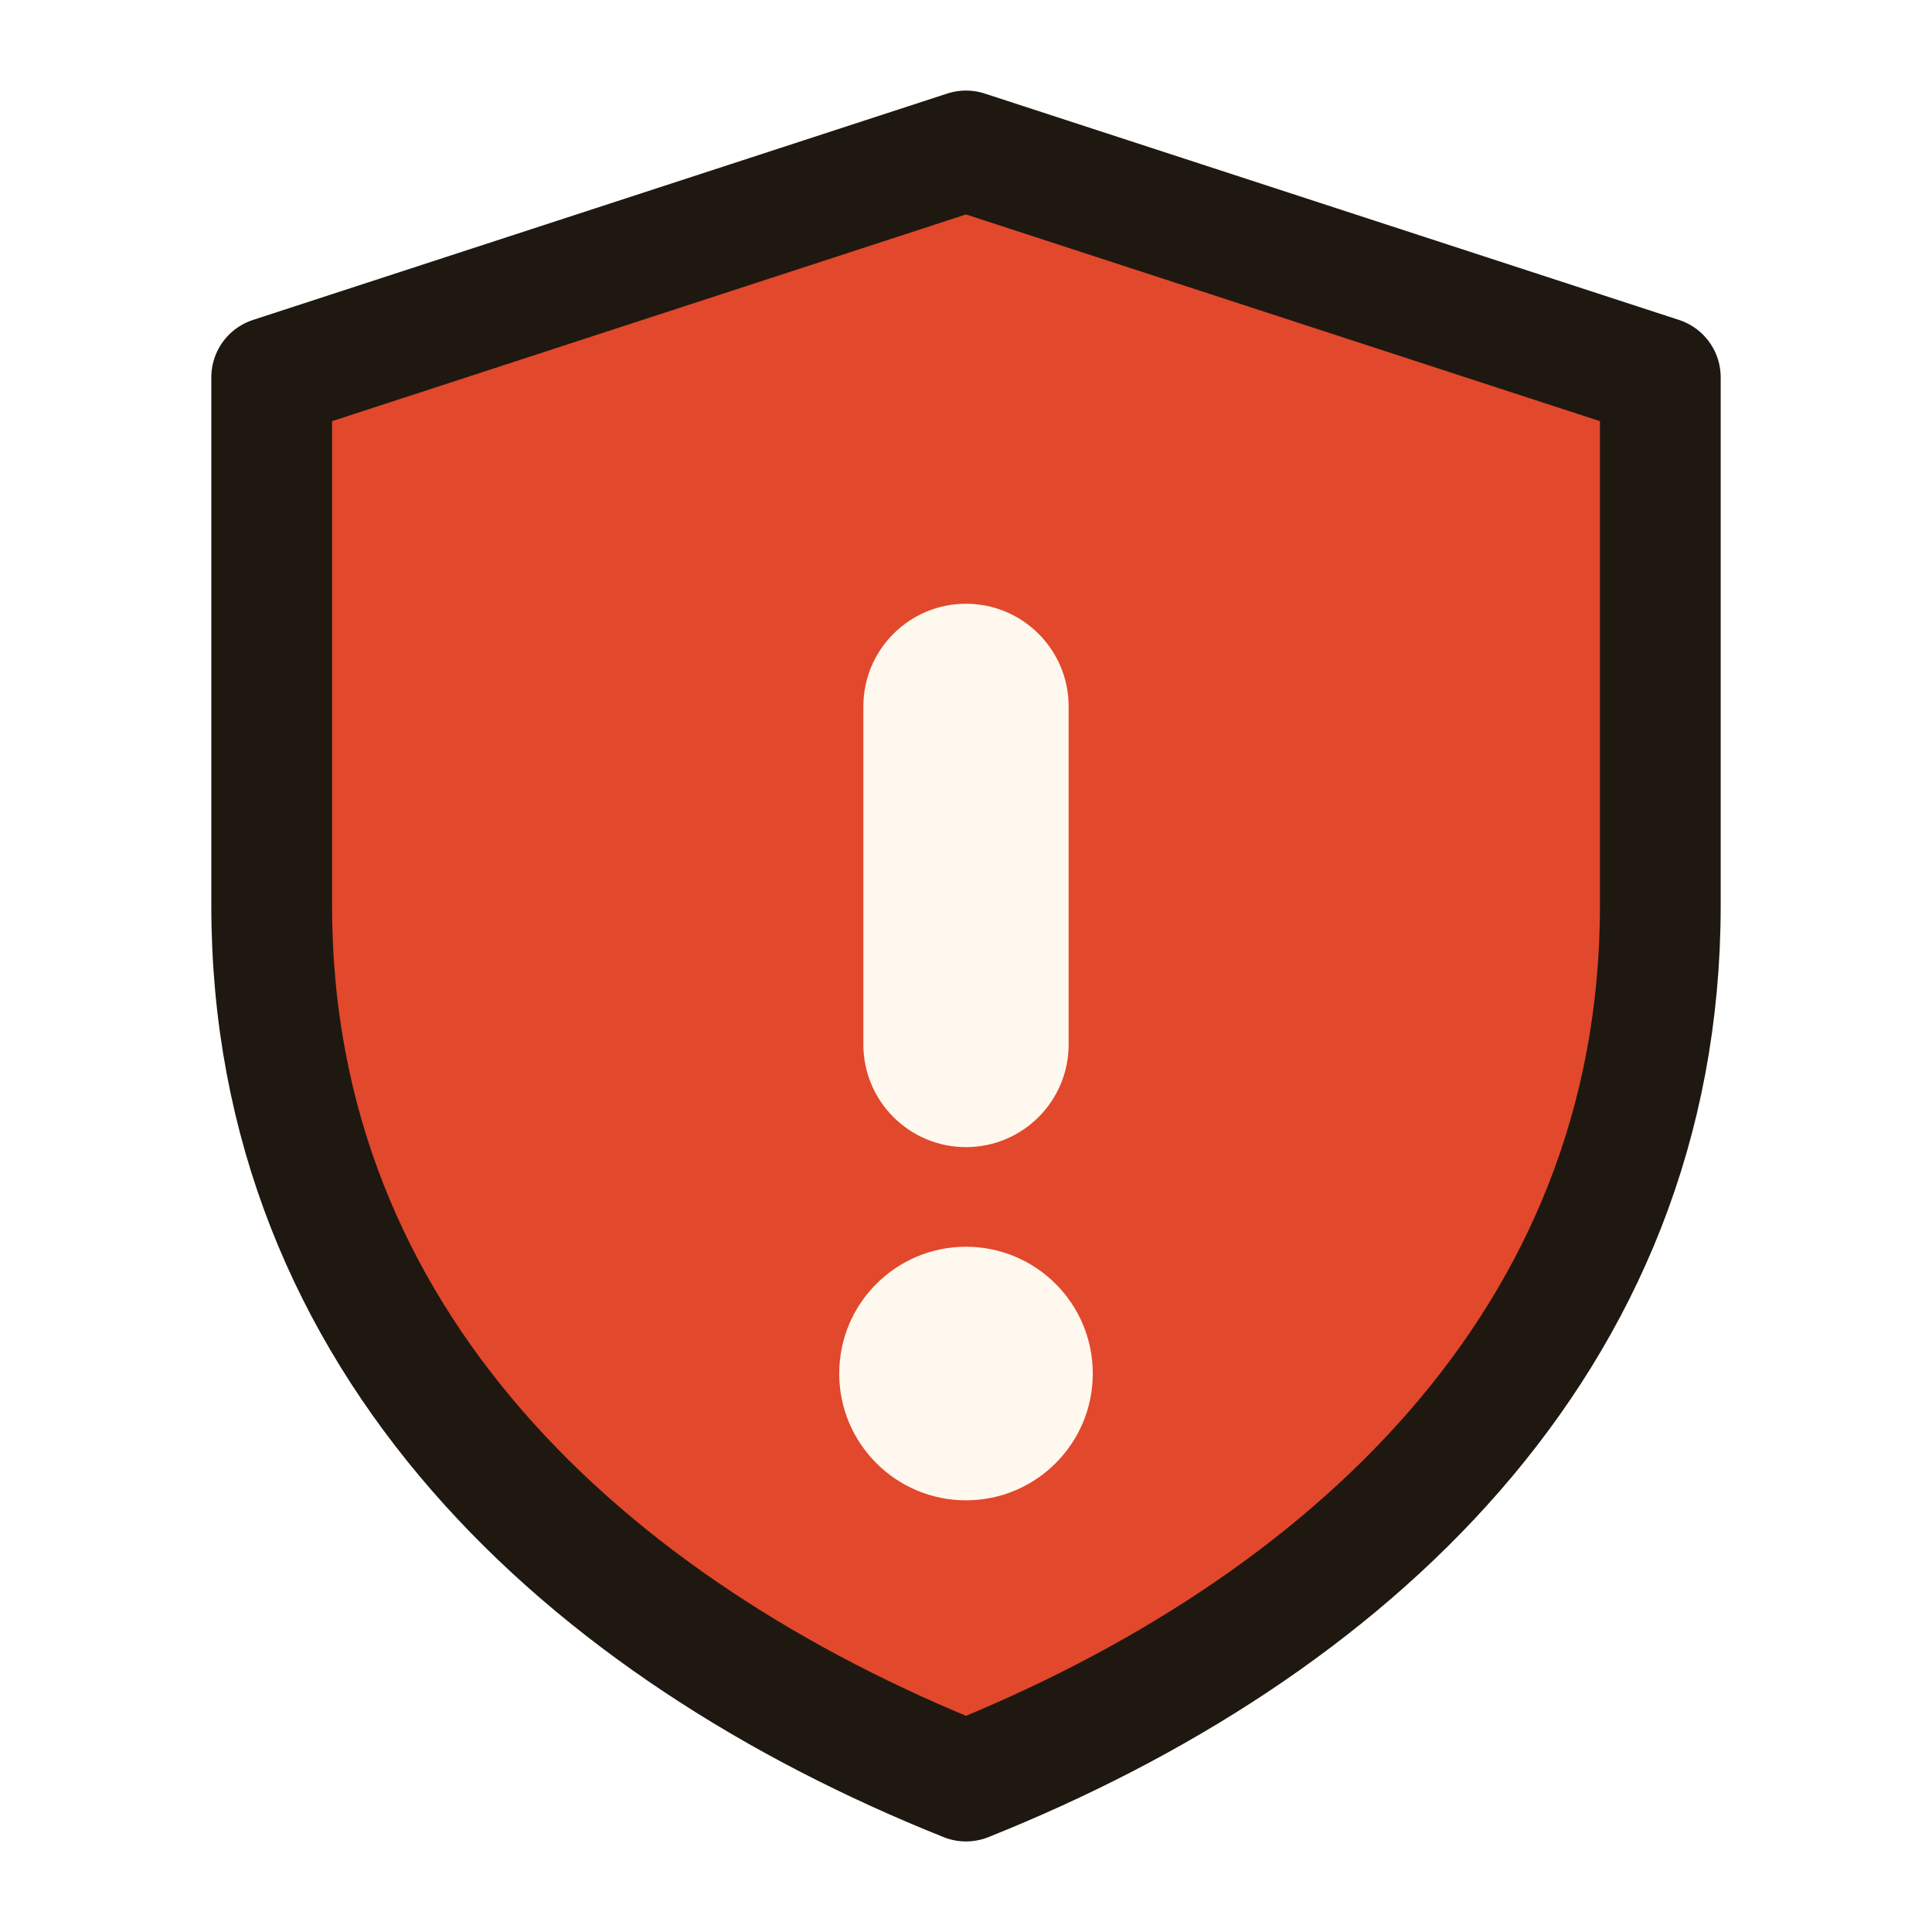
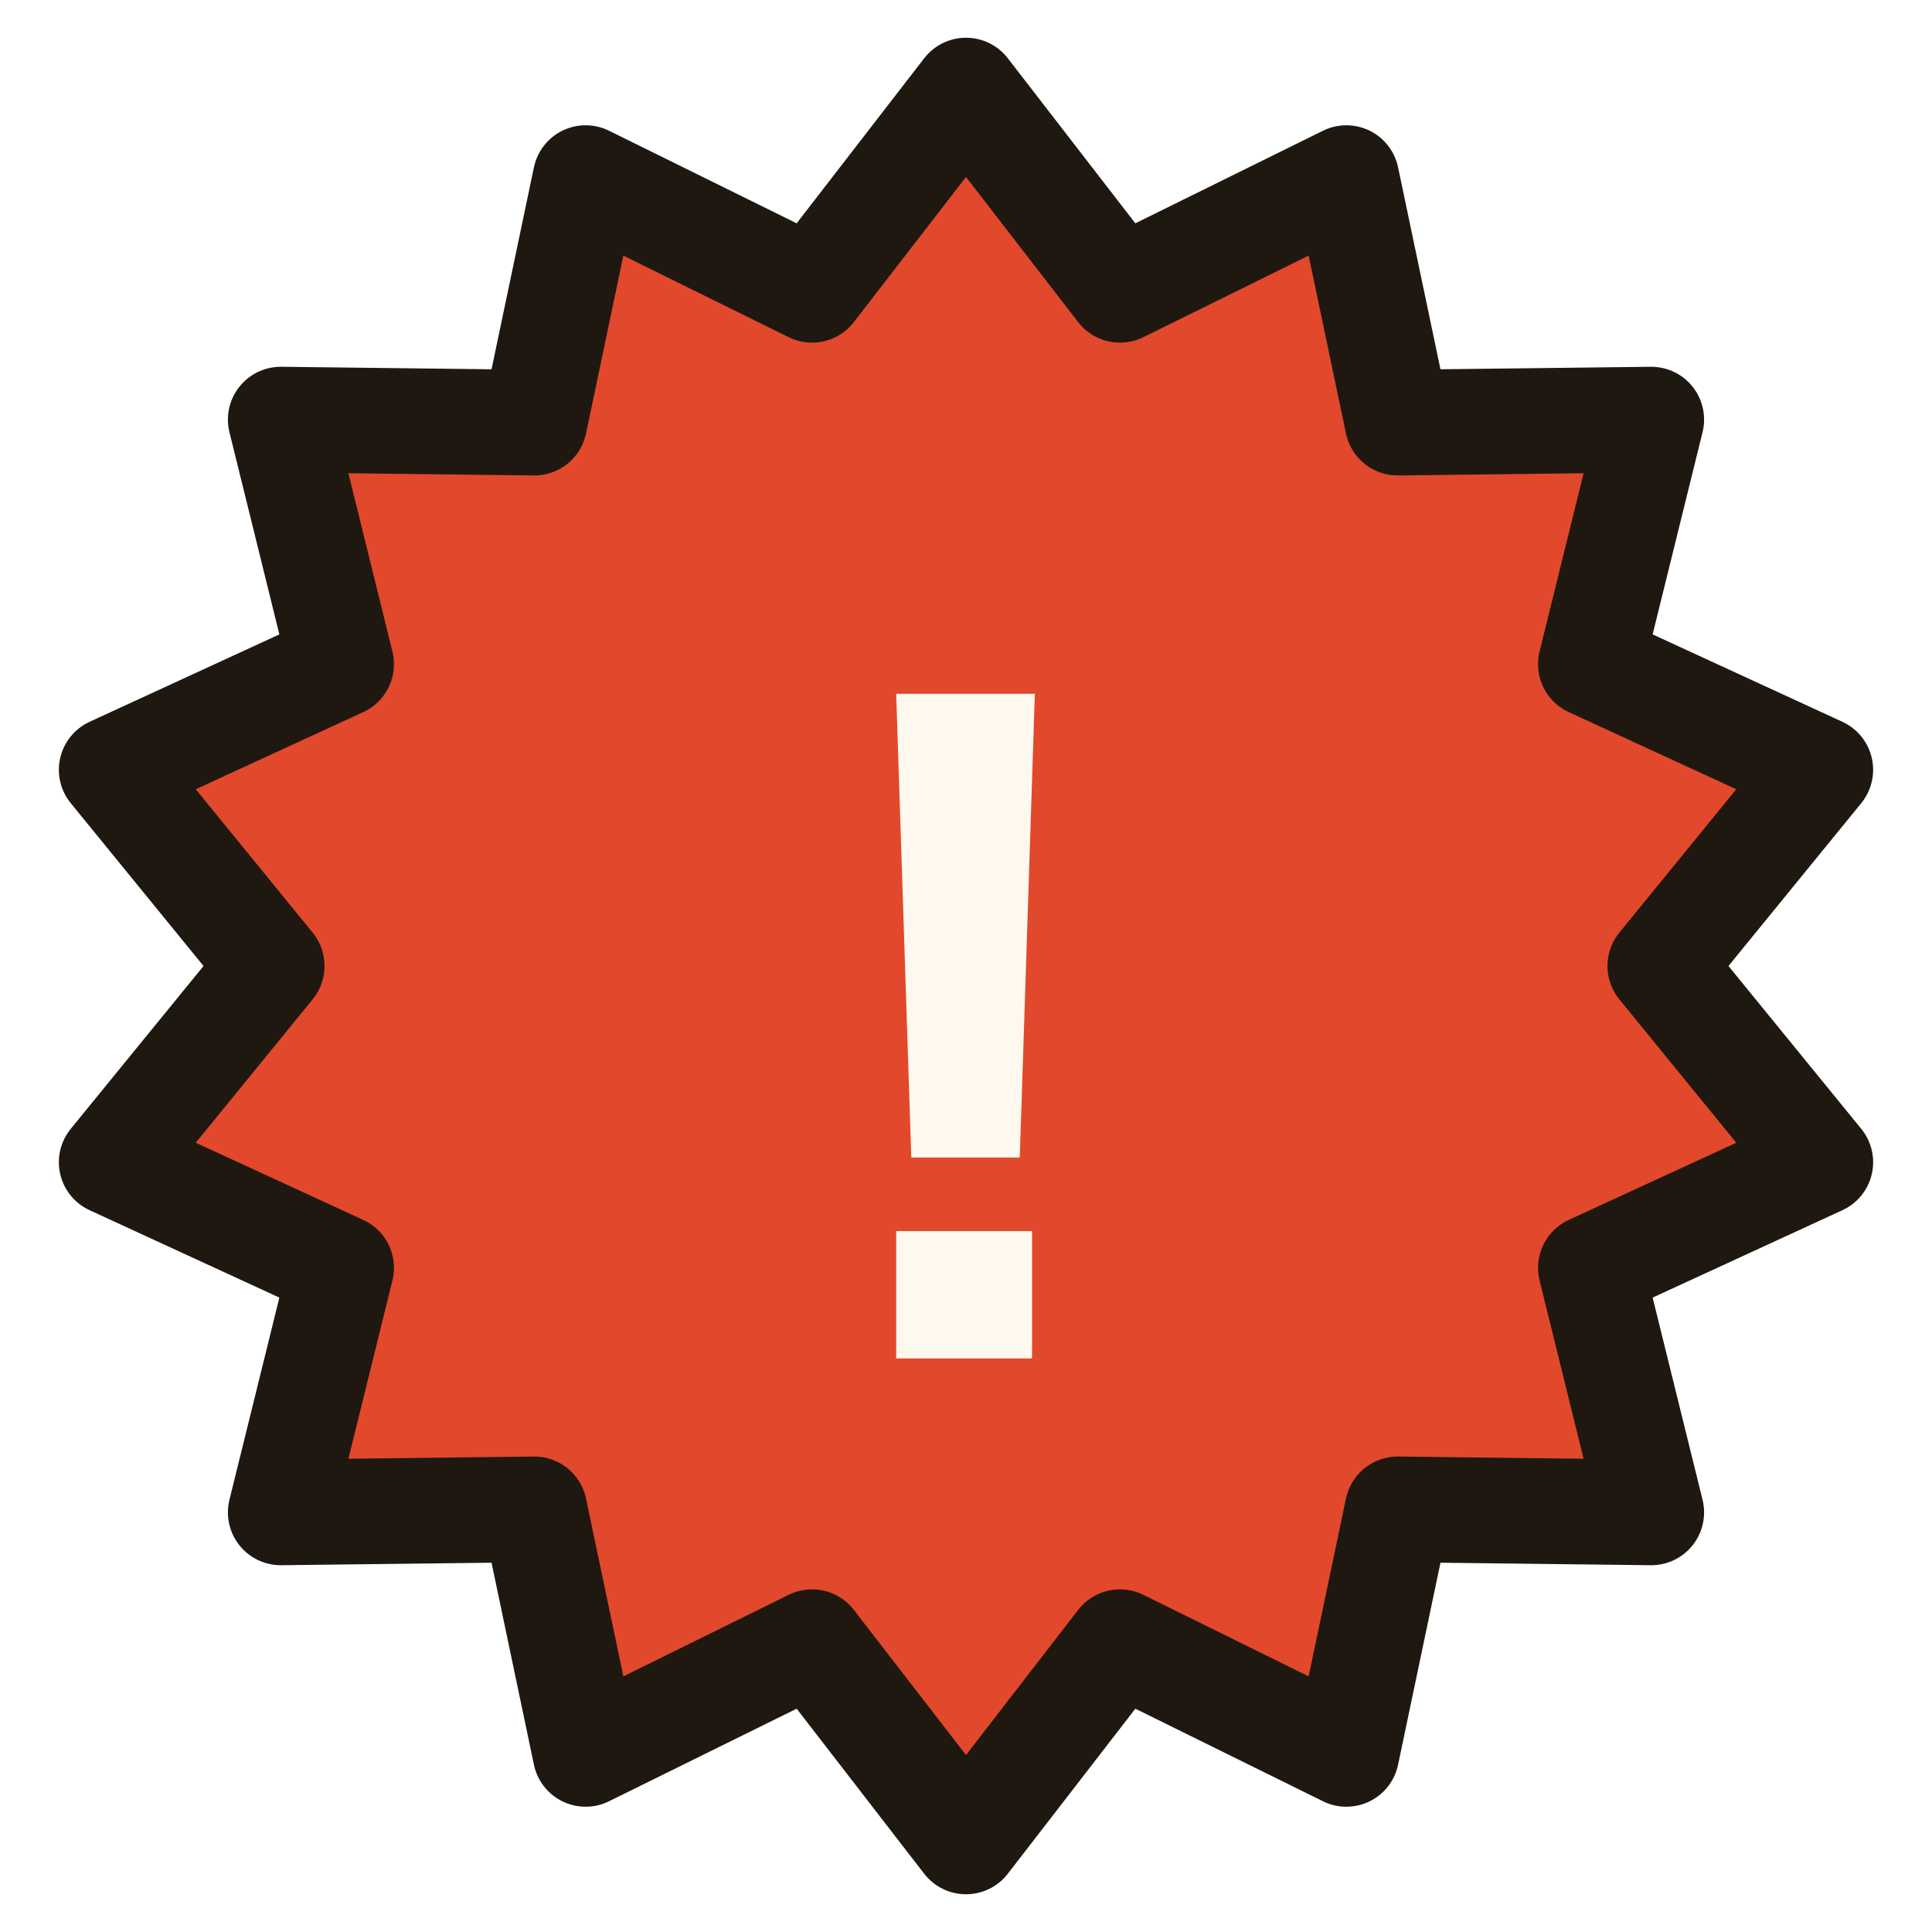
<svg xmlns="http://www.w3.org/2000/svg" viewBox="0 0 64 64">
-   <path d="M32 5 L55 12.5 V30 C55 44.5 44.5 54 32 59 C19.5 54 9 44.5 9 30 V12.5 Z" fill="#e2482b" stroke="#1e1811" stroke-width="4" stroke-linejoin="round" />
-   <rect x="28.6" y="20" width="6.8" height="18" rx="3.4" fill="#fff8ee" />
-   <circle cx="32" cy="45.5" r="4.2" fill="#fff8ee" />
+   <path d="M32.0,3.0 L37.1,9.6 L44.6,5.9 L46.3,14.0 L54.7,13.9 L52.7,22.0 L60.3,25.5 L55.0,32.0 L60.3,38.5 L52.7,42.0 L54.7,50.1 L46.3,50.0 L44.6,58.1 L37.1,54.4 L32.0,61.0 L26.9,54.4 L19.4,58.1 L17.7,50.0 L9.3,50.1 L11.3,42.0 L3.7,38.5 L9.0,32.0 L3.7,25.5 L11.3,22.0 L9.3,13.9 L17.7,14.0 L19.4,5.9 L26.9,9.6 Z" fill="#e2482b" stroke="#1e1811" stroke-width="3.5" stroke-linejoin="round" />
+   <text x="32" y="45" text-anchor="middle" font-family="'Arial Black',Arial,sans-serif" font-weight="900" font-size="32" fill="#fff8ee">!</text>
</svg>
